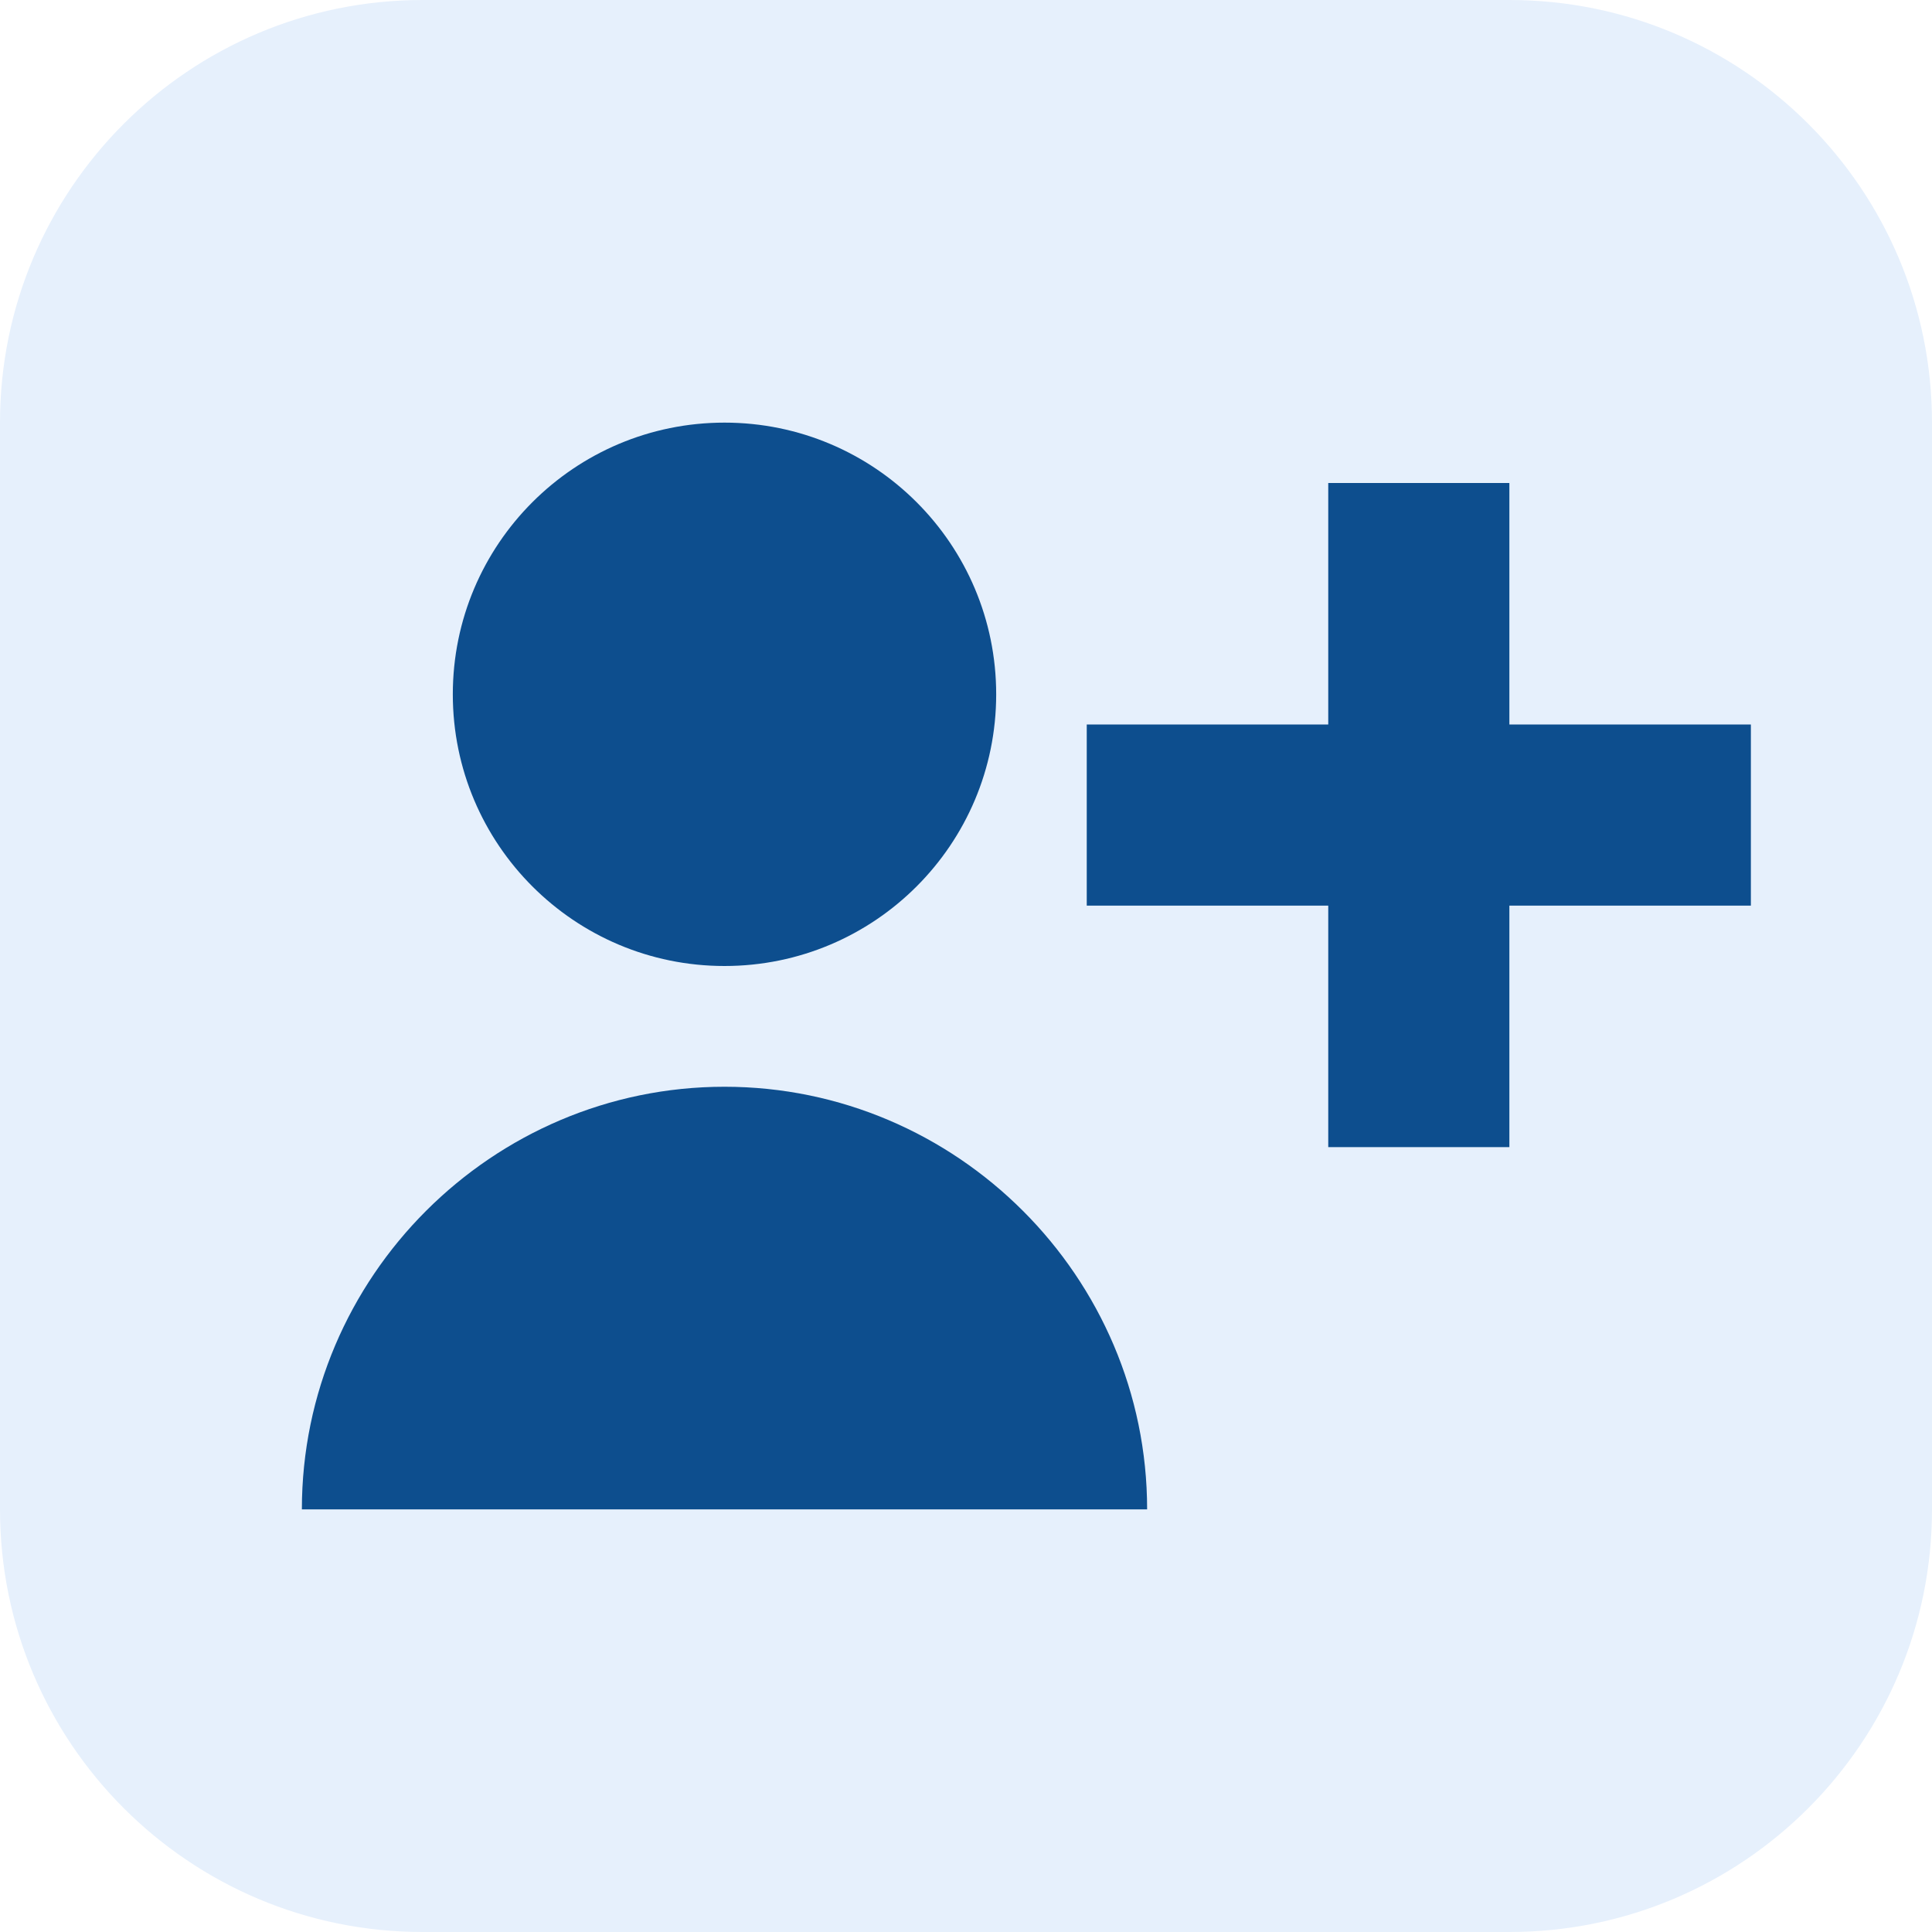
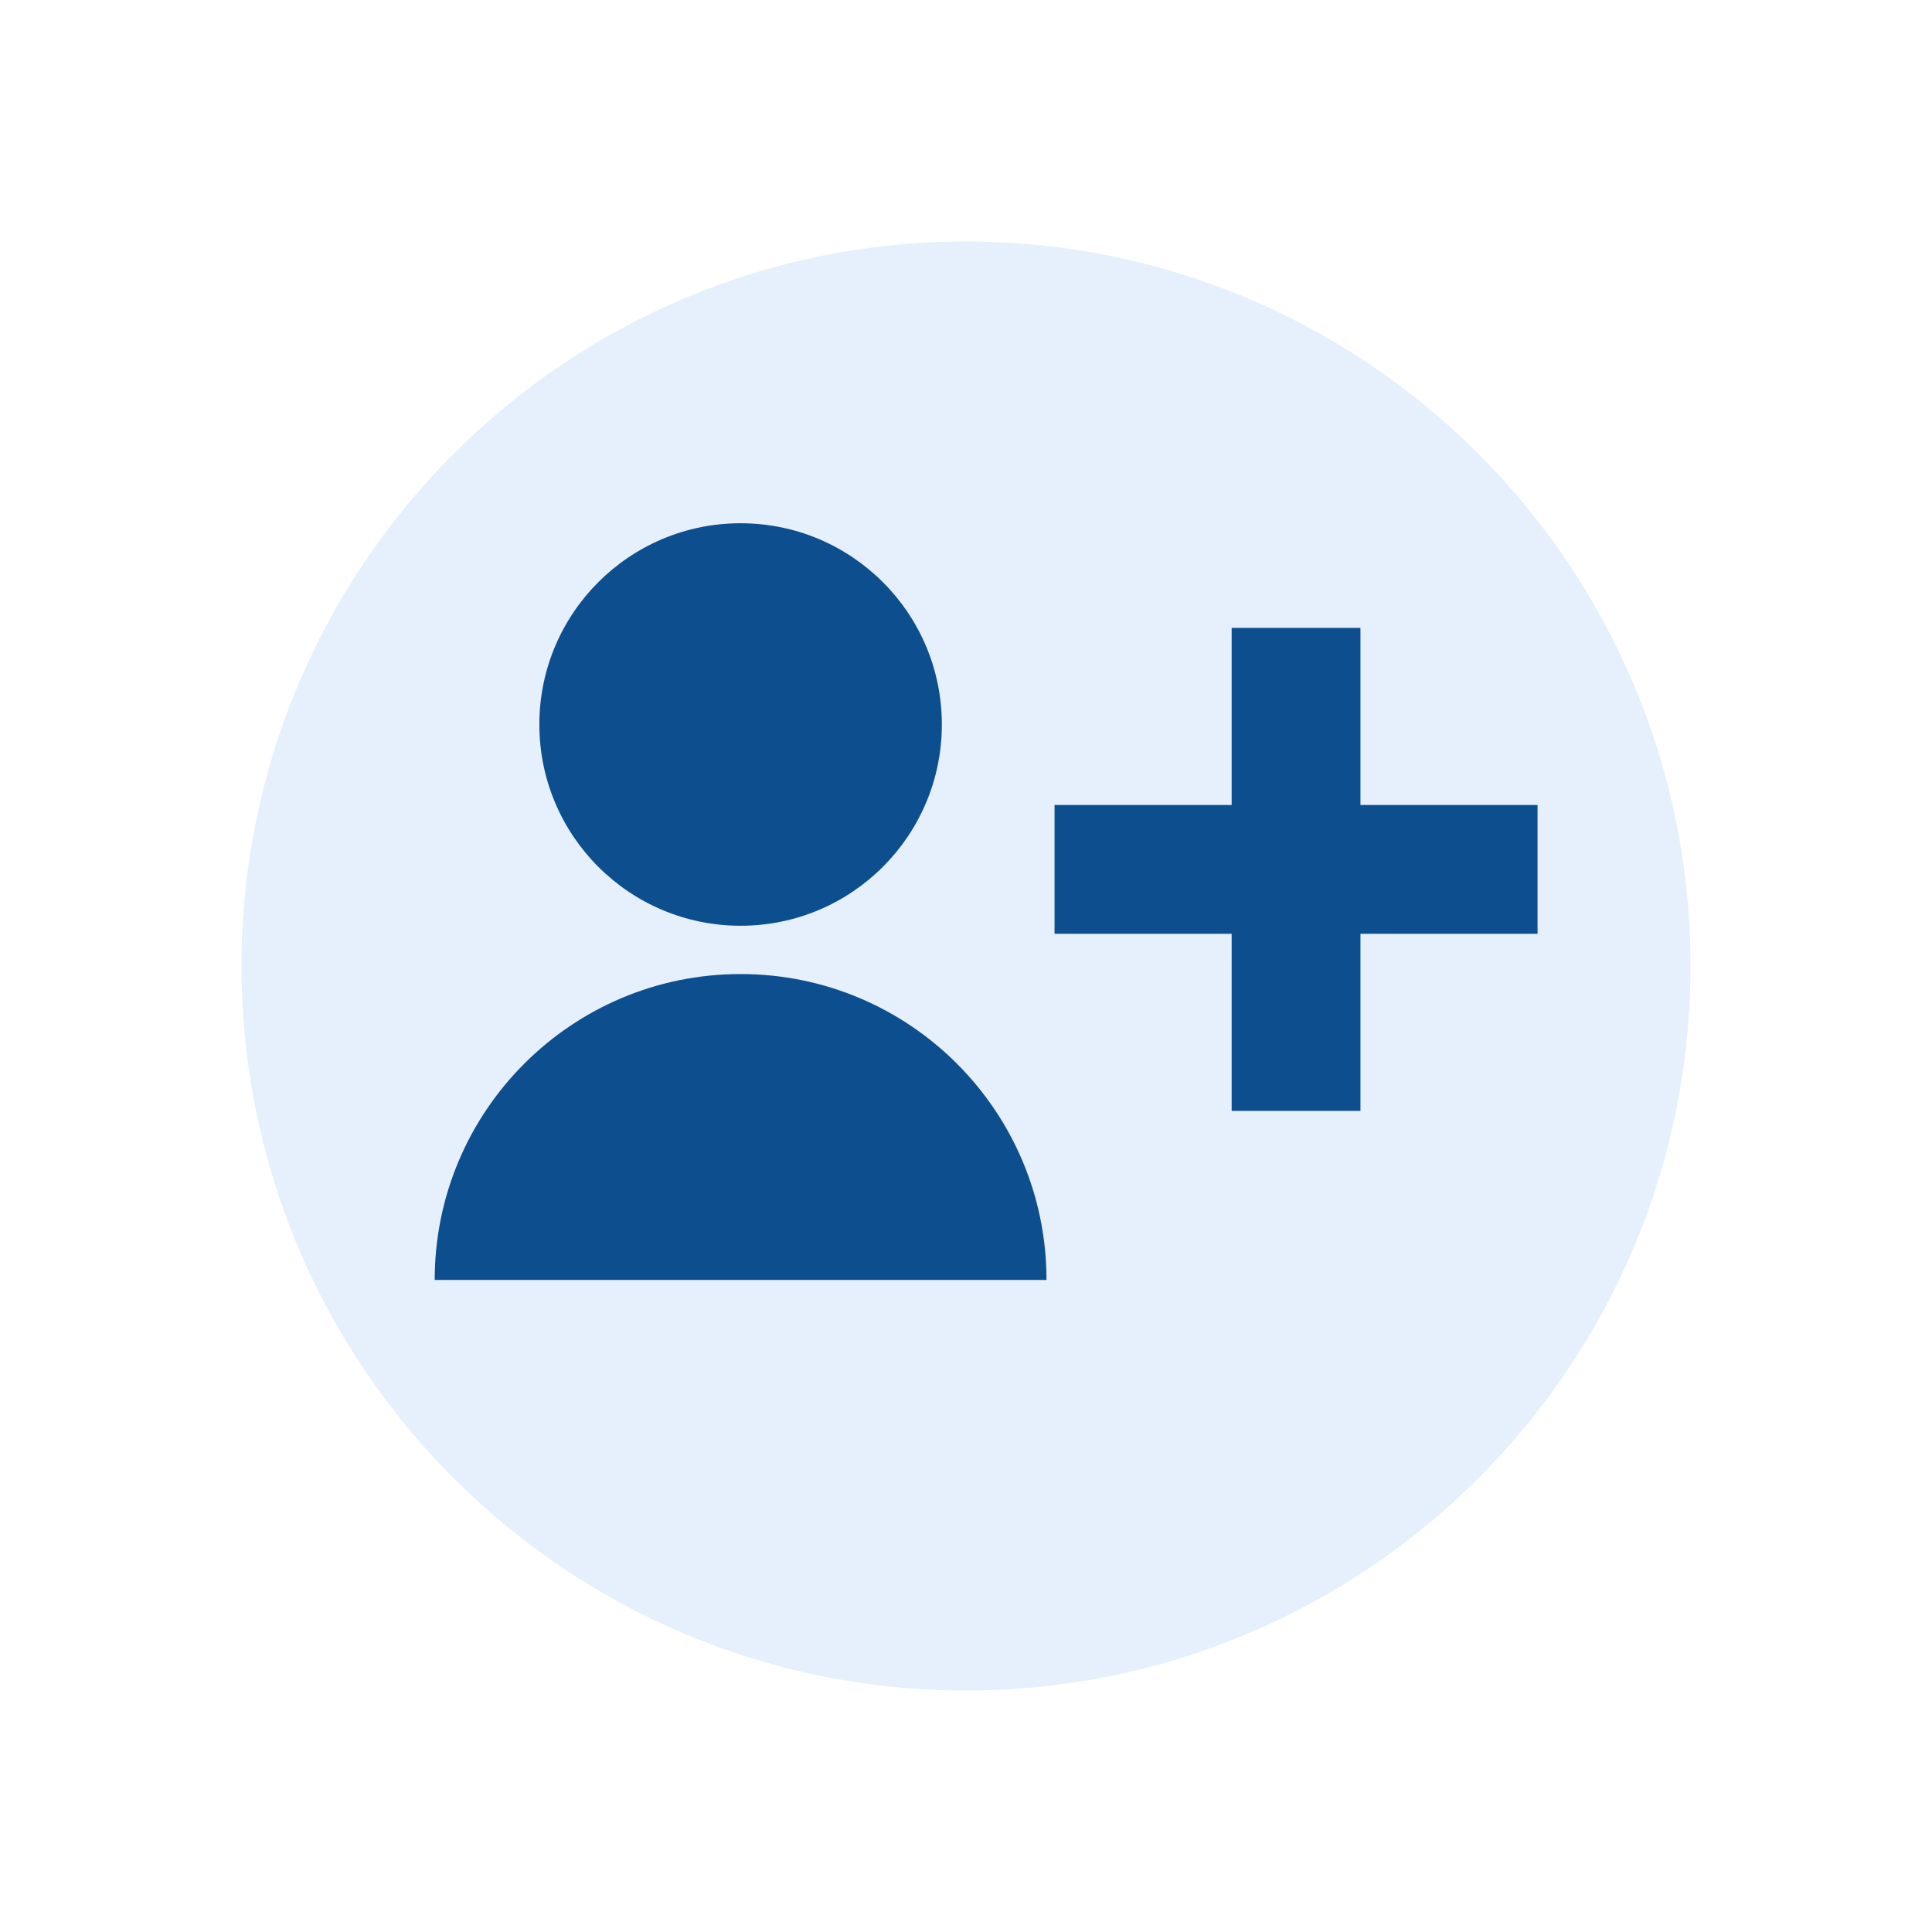
- <svg xmlns="http://www.w3.org/2000/svg" viewBox="0 0 64 64">
-   <rect width="64" height="64" rx="14" fill="#e6f0fc" />
-   <circle cx="24" cy="23" r="9" fill="#0d4e8e" />
-   <path d="M10 50c0-7.7 6.3-14 14-14s14 6.3 14 14z" fill="#0d4e8e" />
-   <path d="M44 16h6v8h8v6h-8v8h-6v-8h-8v-6h8z" fill="#0d4e8e" />
+ <svg xmlns="http://www.w3.org/2000/svg" width="20" height="20" viewBox="0 0 24 24">
+   <circle cx="12" cy="12" r="9" fill="#E6F0FC" />
+   <circle cx="9.2" cy="9" r="2.5" fill="#0D4E8E" />
+   <path d="M5.4 15.9a3.8 3.8 0 0 1 7.6 0z" fill="#0D4E8E" />
+   <path d="M15.3 7.8h1.6V10h2.2v1.6h-2.2v2.2h-1.6v-2.2h-2.2V10h2.2z" fill="#0D4E8E" />
</svg>
